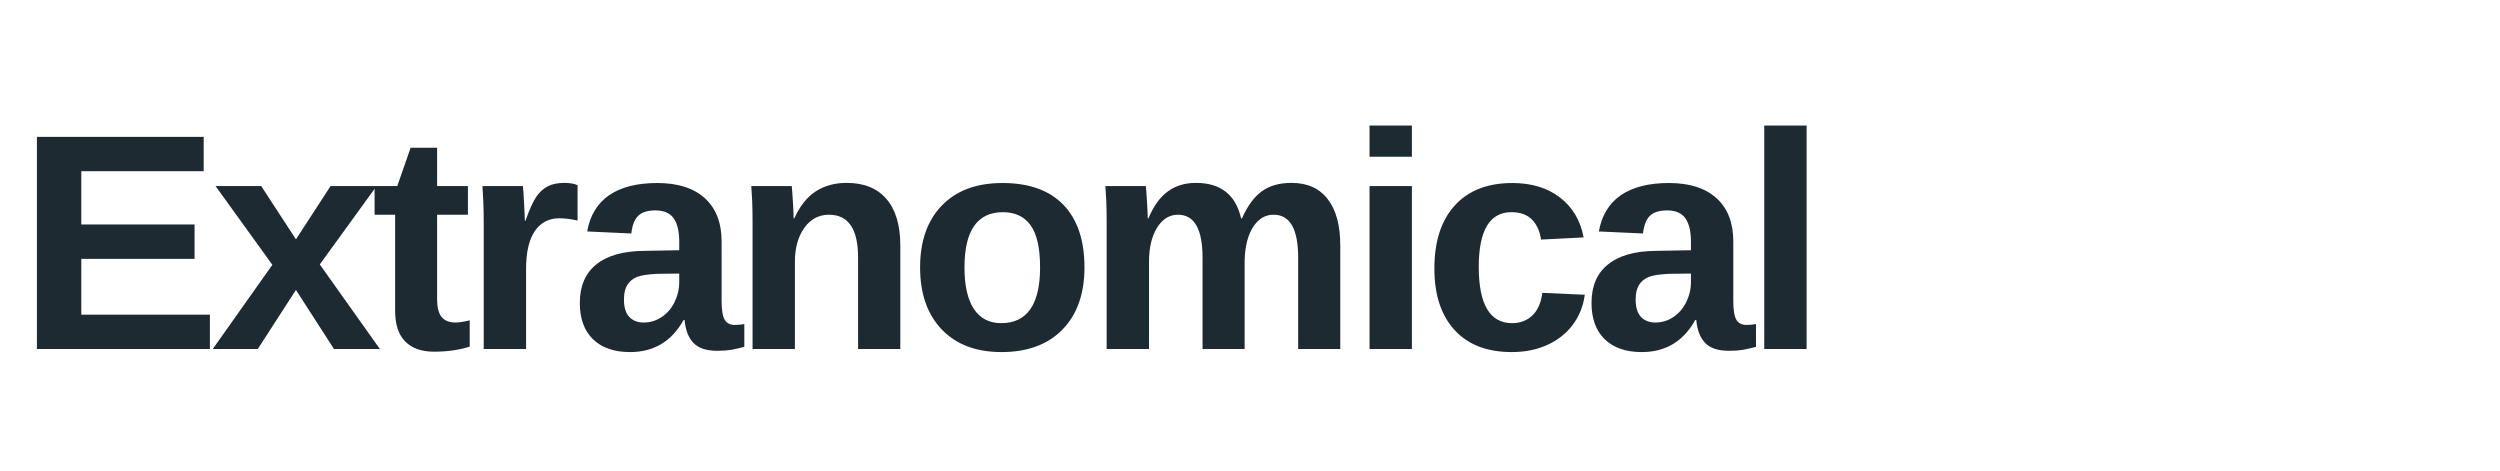
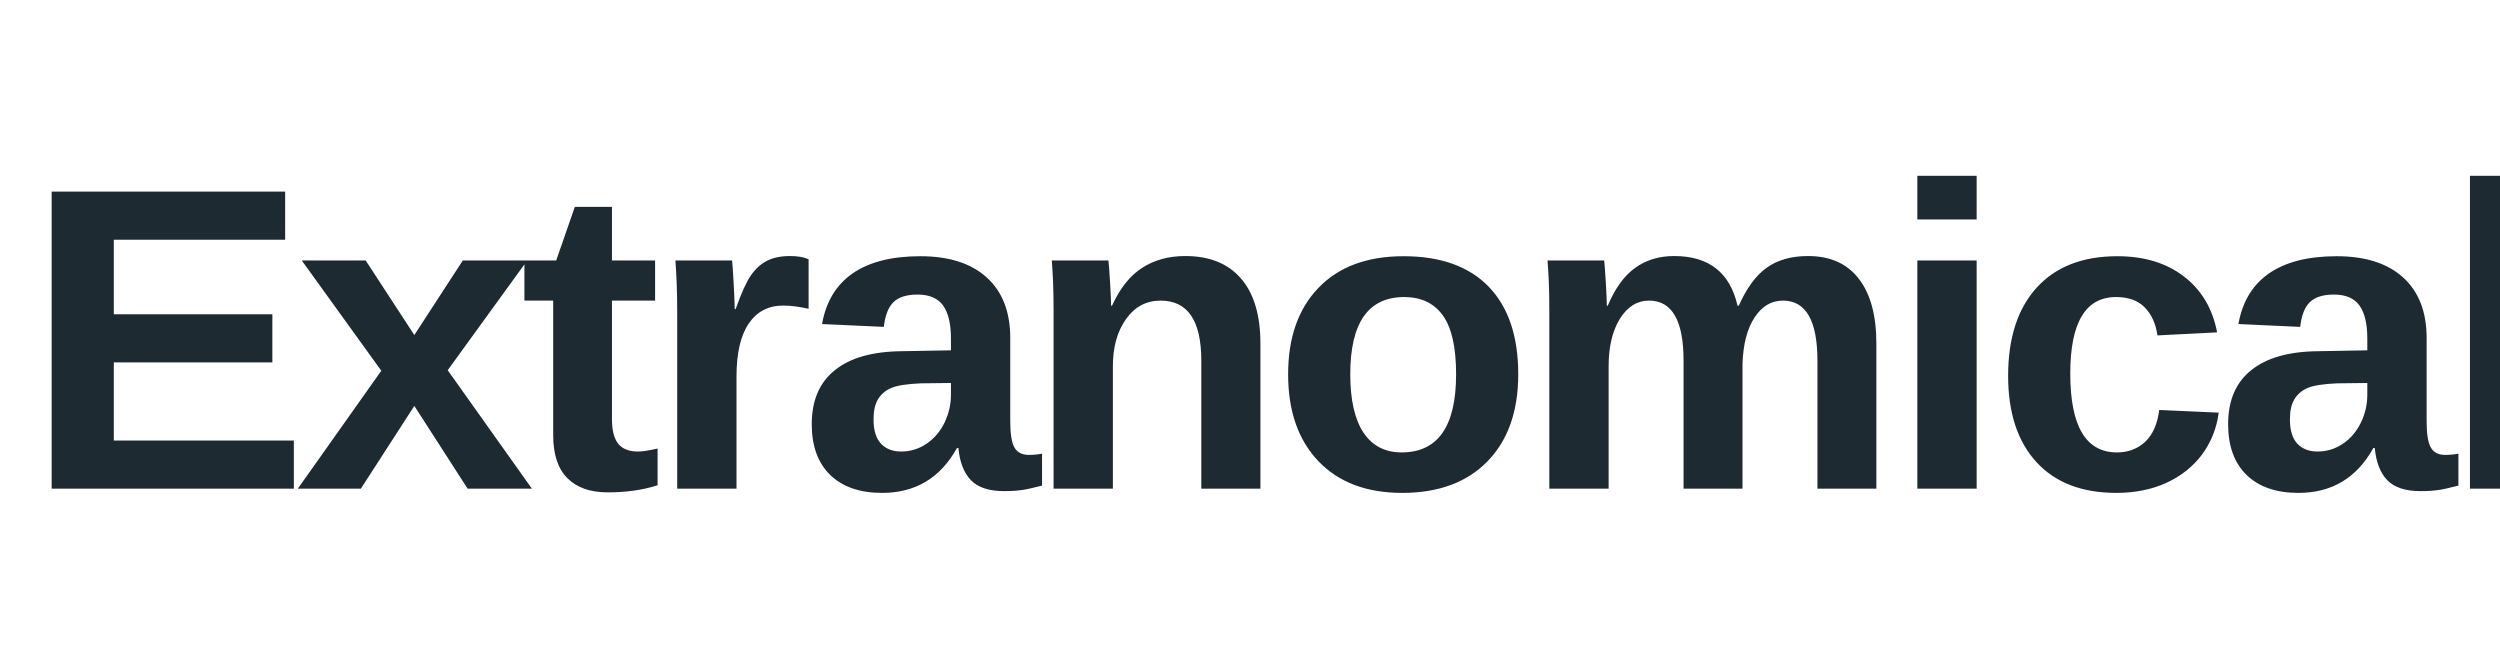
- <svg xmlns="http://www.w3.org/2000/svg" width="308" height="58" viewBox="0 0 308 58" fill="none">
+ <svg xmlns="http://www.w3.org/2000/svg" width="220" height="58" viewBox="0 0 220 58" fill="none">
  <text x="2" y="43" font-family="'Trebuchet MS','Segoe UI',Verdana,Arial,sans-serif" font-weight="800" font-size="38" letter-spacing="-1.4" fill="#1E2A32">Extranomical</text>
</svg>
